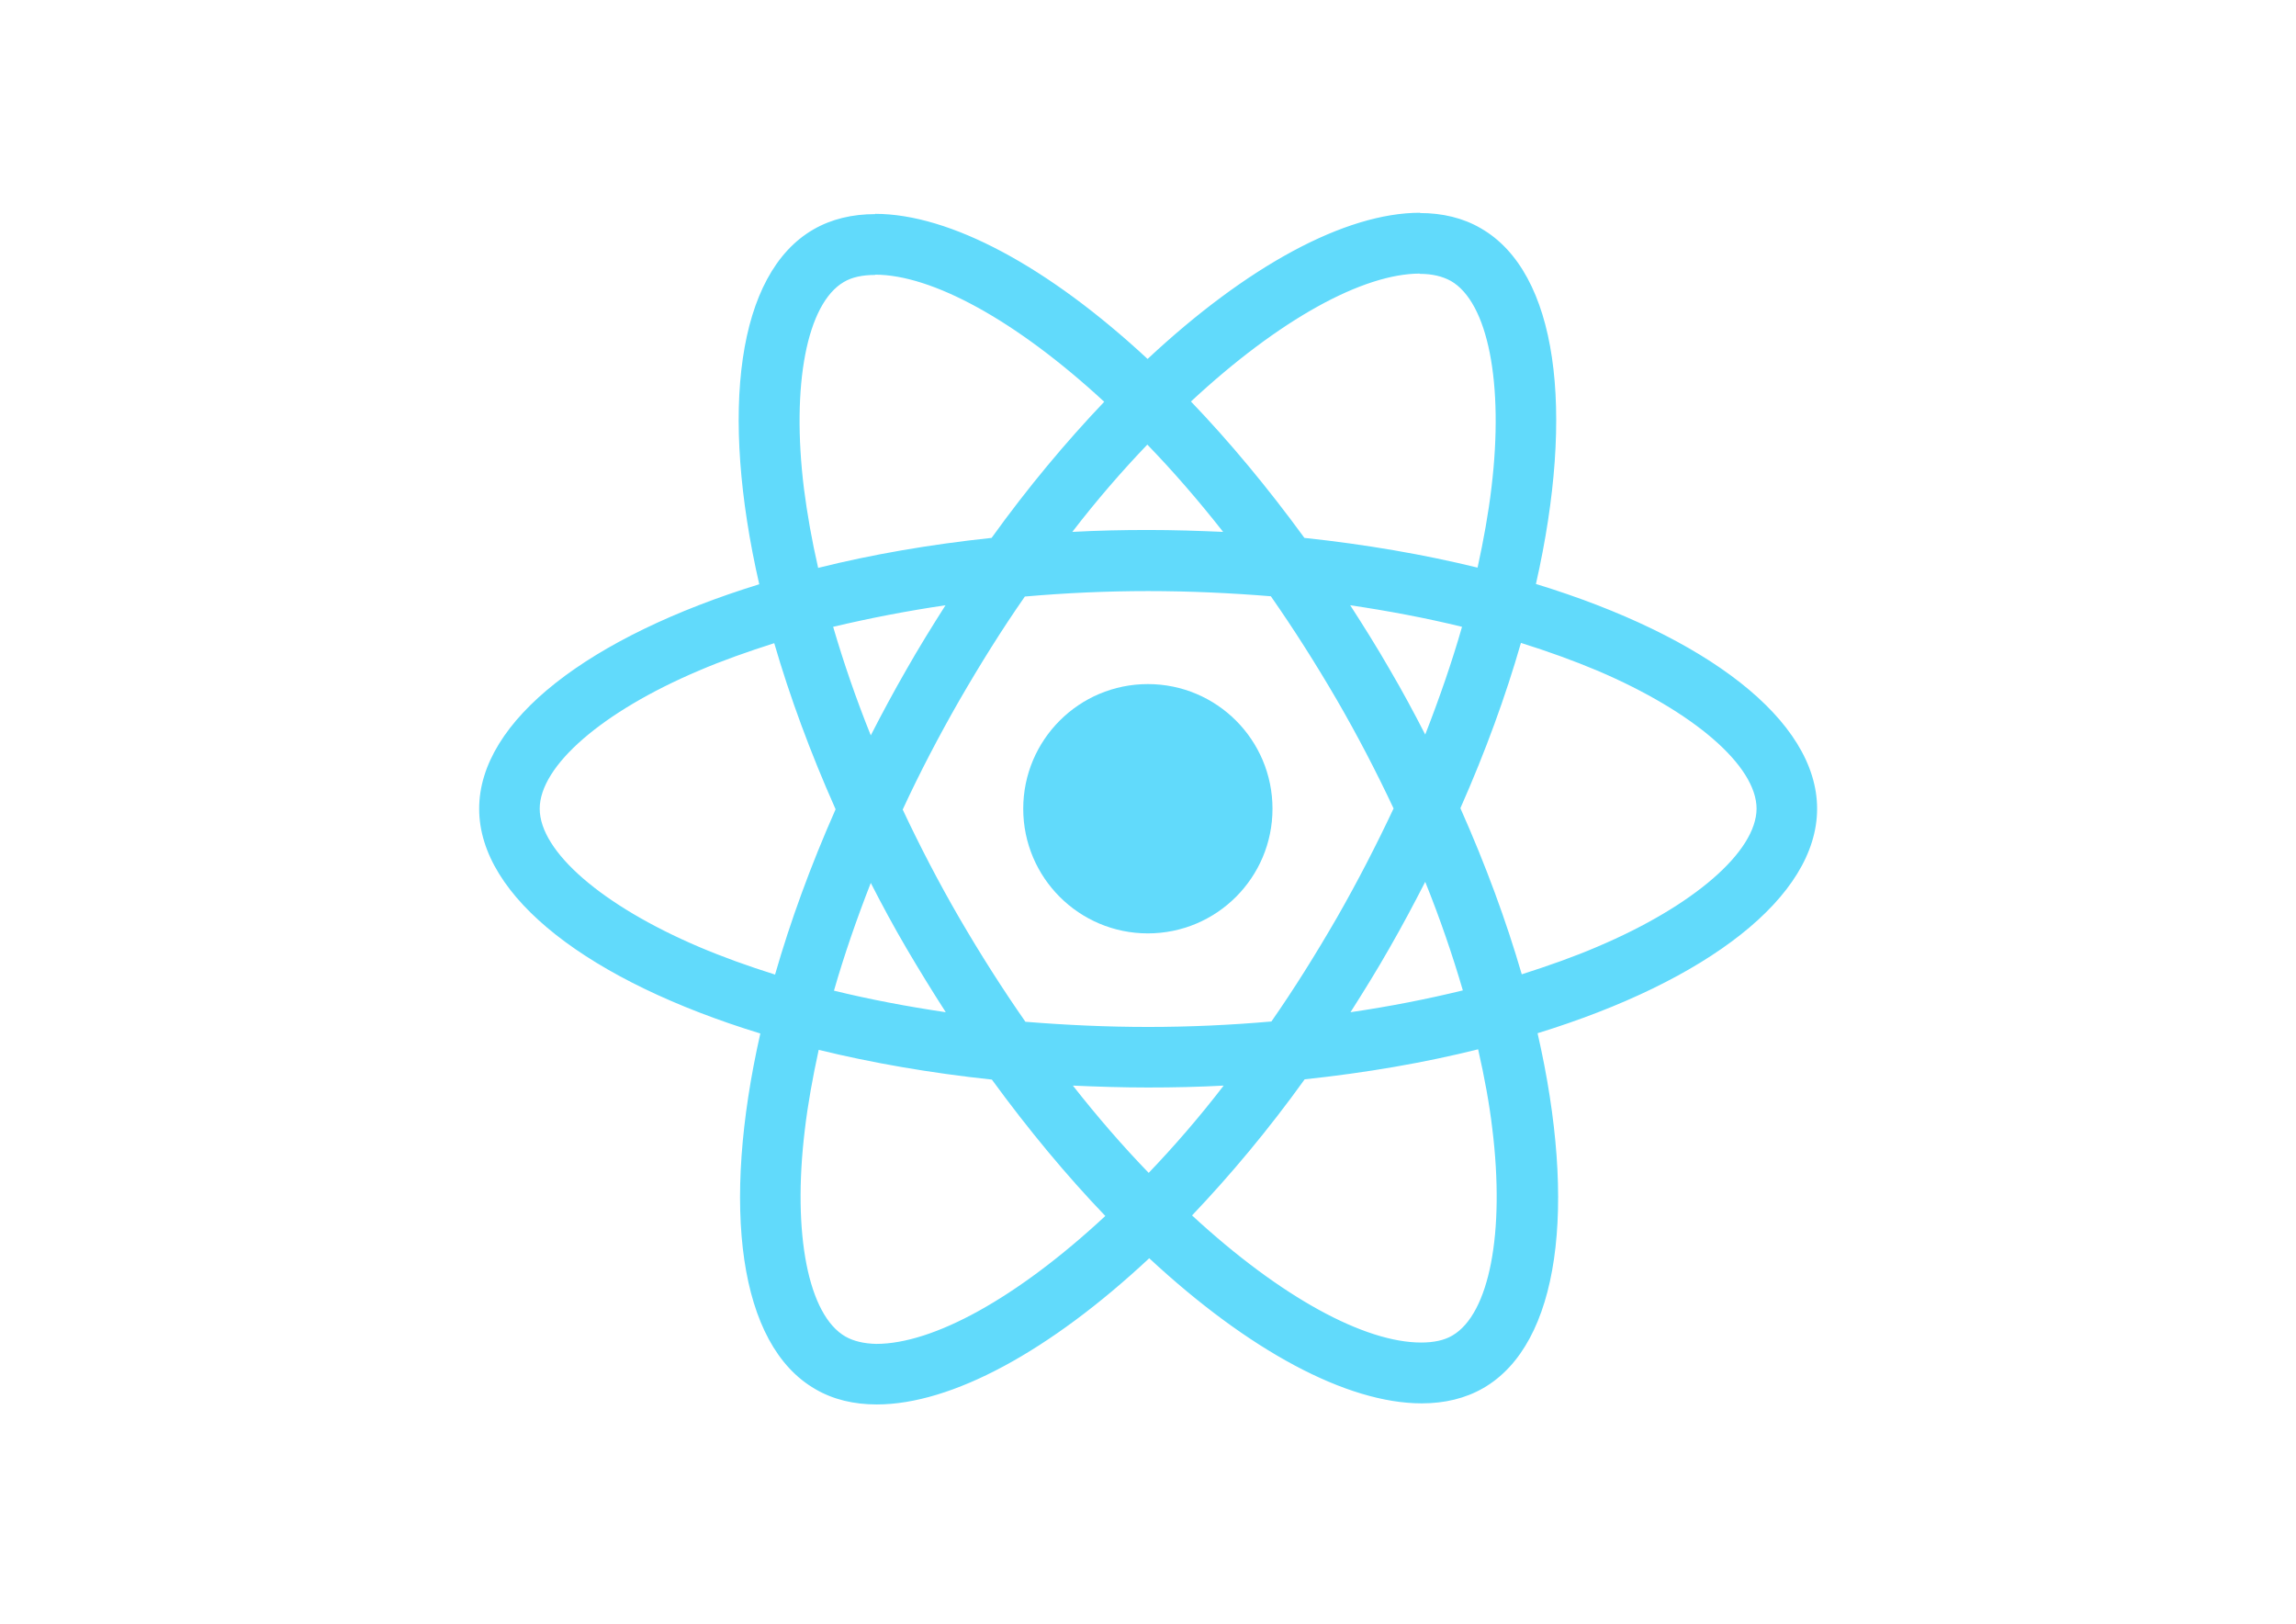
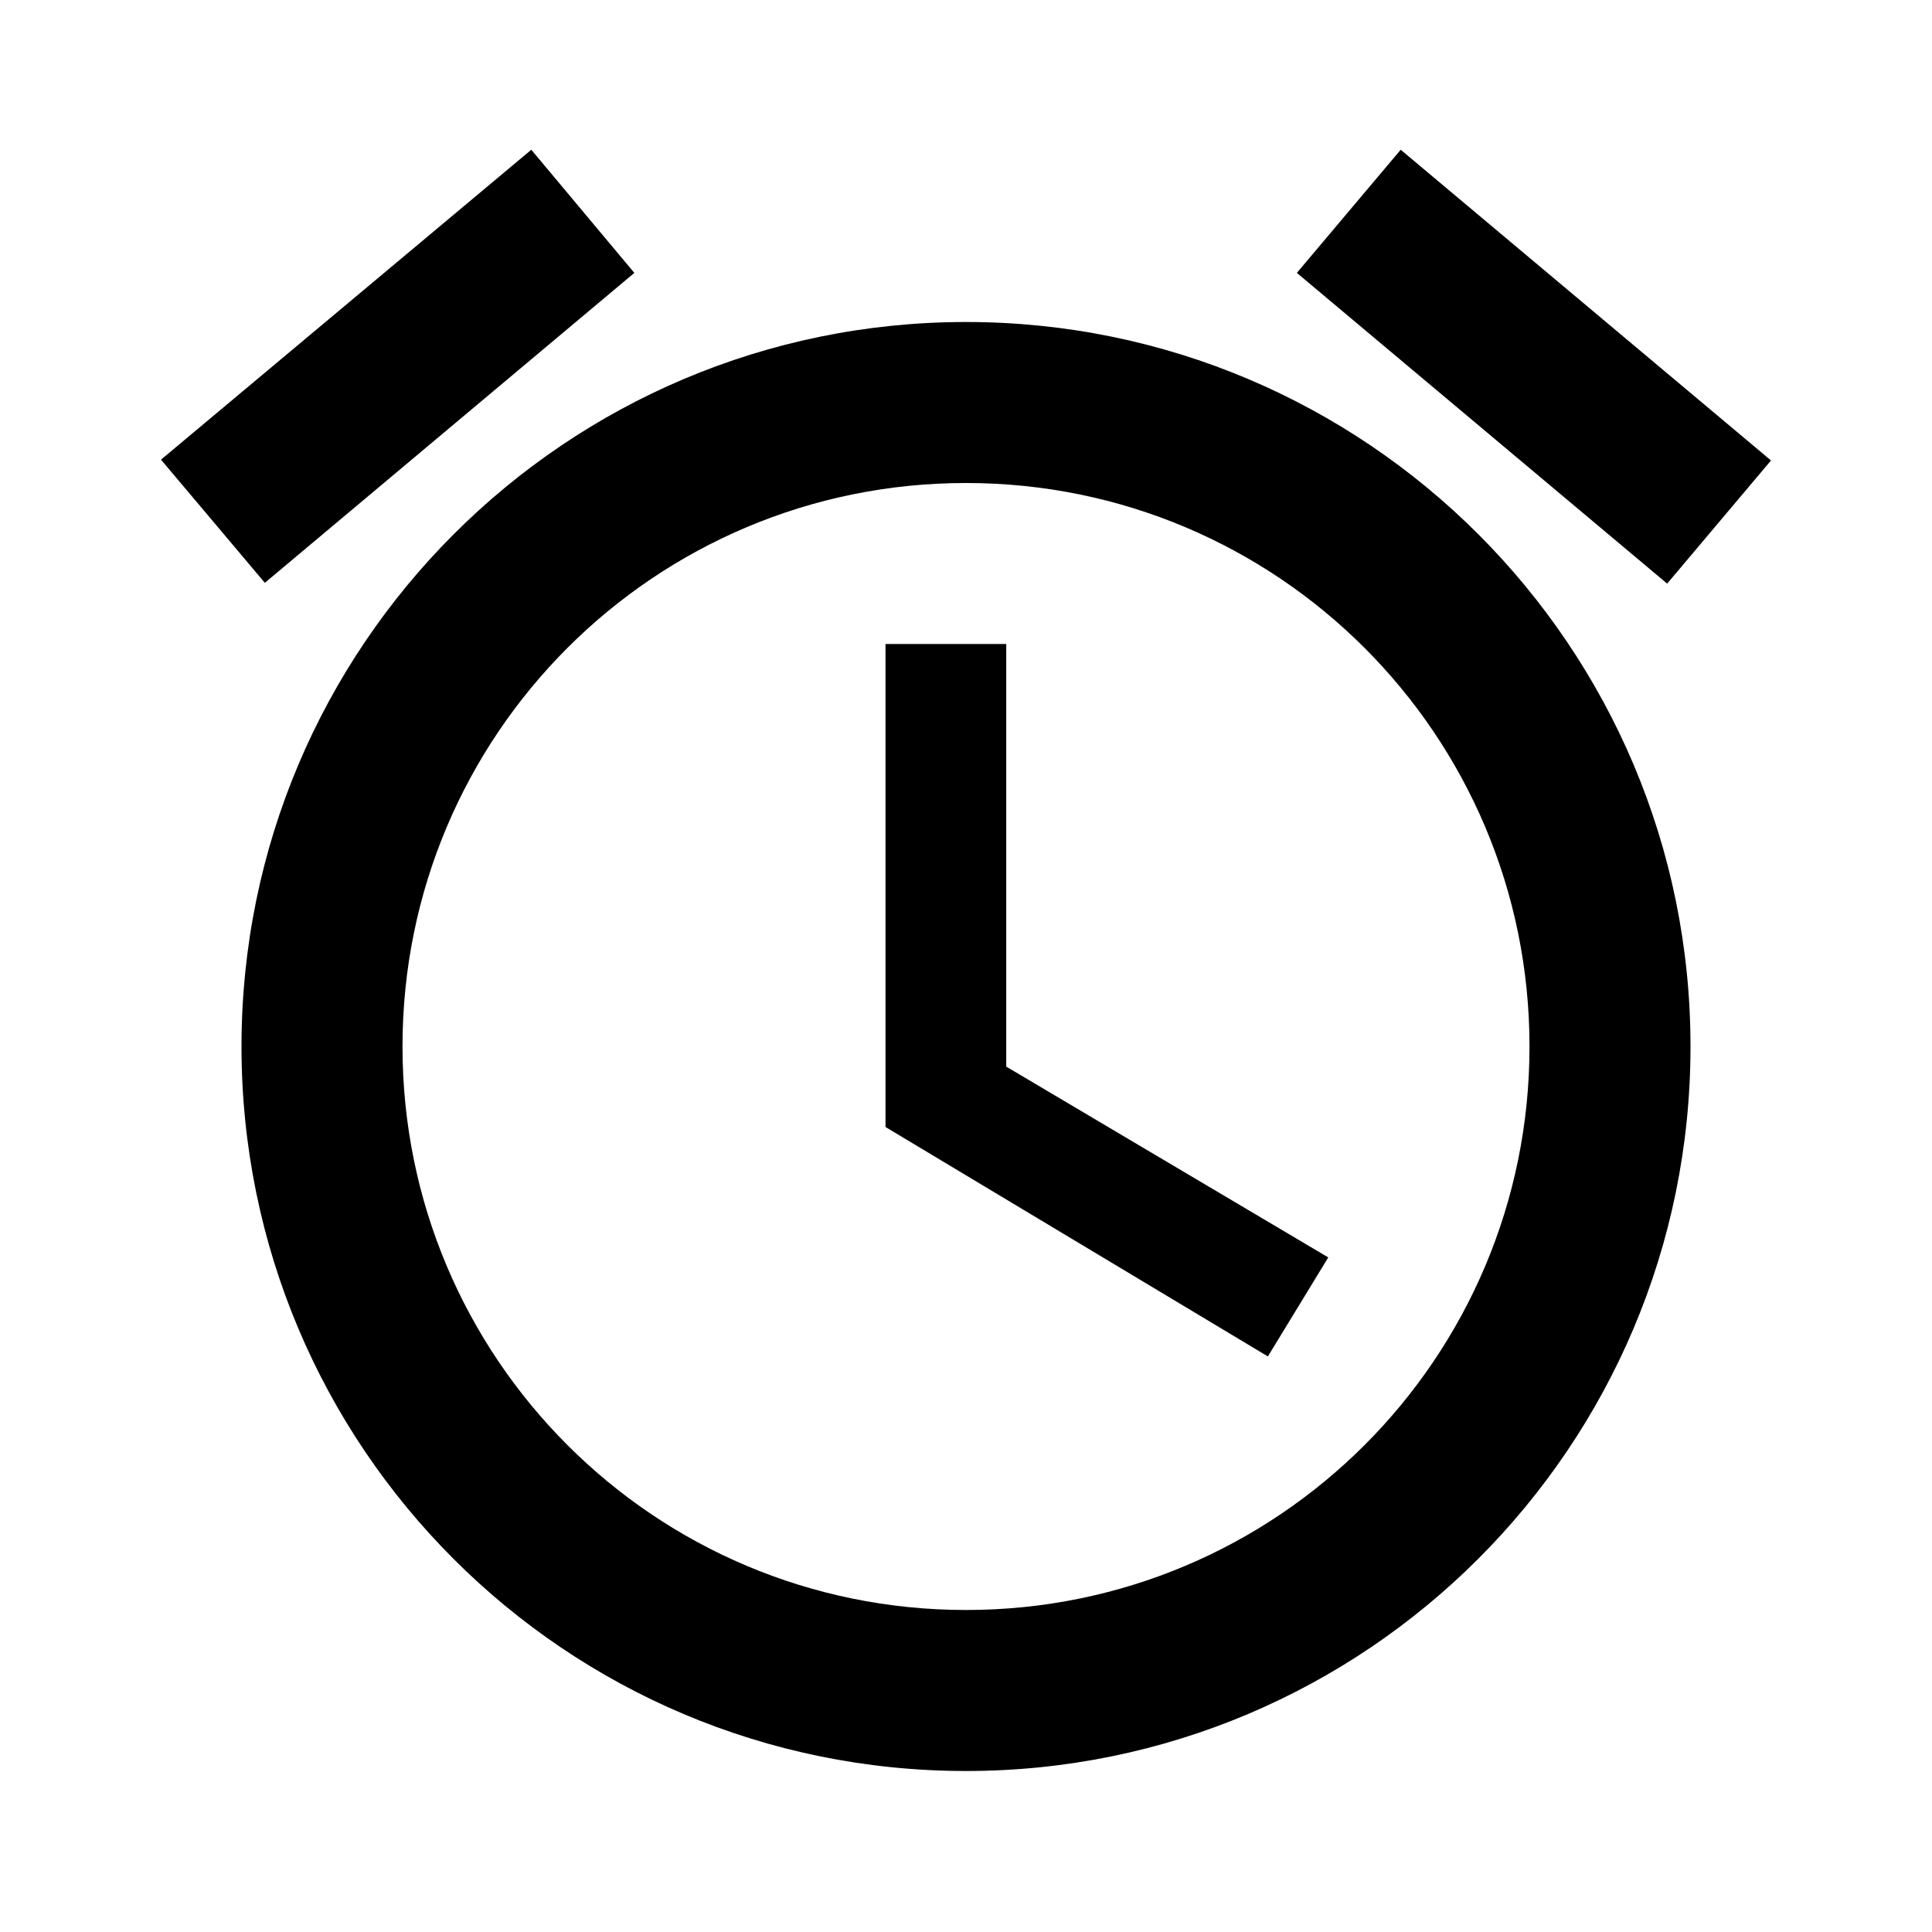
- <svg xmlns="http://www.w3.org/2000/svg" viewBox="0 0 841.9 595.3">
-   <g fill="#61DAFB">
-     <path d="M666.3 296.5c0-32.5-40.7-63.3-103.1-82.4 14.4-63.6 8-114.2-20.2-130.4-6.5-3.8-14.1-5.6-22.4-5.6v22.3c4.6 0 8.3.9 11.4 2.6 13.6 7.8 19.5 37.5 14.9 75.7-1.1 9.4-2.9 19.3-5.1 29.4-19.6-4.8-41-8.5-63.5-10.9-13.5-18.5-27.5-35.3-41.6-50 32.6-30.3 63.2-46.9 84-46.9V78c-27.5 0-63.5 19.6-99.9 53.6-36.4-33.8-72.4-53.2-99.9-53.2v22.3c20.7 0 51.4 16.5 84 46.6-14 14.7-28 31.4-41.3 49.9-22.6 2.4-44 6.1-63.6 11-2.3-10-4-19.7-5.2-29-4.7-38.2 1.1-67.9 14.6-75.8 3-1.8 6.9-2.6 11.5-2.6V78.5c-8.4 0-16 1.8-22.6 5.6-28.1 16.2-34.4 66.7-19.9 130.1-62.2 19.2-102.7 49.9-102.7 82.3 0 32.5 40.7 63.3 103.1 82.4-14.4 63.6-8 114.2 20.2 130.4 6.5 3.8 14.1 5.6 22.5 5.6 27.5 0 63.5-19.6 99.9-53.6 36.4 33.8 72.4 53.2 99.9 53.2 8.4 0 16-1.8 22.6-5.6 28.1-16.2 34.4-66.7 19.9-130.1 62-19.1 102.5-49.9 102.5-82.3zm-130.2-66.7c-3.7 12.9-8.3 26.2-13.5 39.5-4.1-8-8.4-16-13.1-24-4.6-8-9.5-15.8-14.4-23.4 14.2 2.1 27.9 4.7 41 7.9zm-45.8 106.5c-7.8 13.5-15.8 26.3-24.1 38.2-14.9 1.3-30 2-45.2 2-15.1 0-30.2-.7-45-1.9-8.3-11.9-16.4-24.6-24.2-38-7.6-13.1-14.5-26.4-20.8-39.8 6.2-13.4 13.2-26.8 20.7-39.9 7.8-13.5 15.8-26.3 24.1-38.2 14.9-1.3 30-2 45.2-2 15.1 0 30.2.7 45 1.9 8.3 11.9 16.4 24.6 24.2 38 7.6 13.1 14.5 26.4 20.8 39.8-6.3 13.4-13.2 26.8-20.7 39.9zm32.3-13c5.4 13.4 10 26.8 13.8 39.8-13.1 3.2-26.9 5.9-41.2 8 4.9-7.7 9.8-15.6 14.4-23.7 4.6-8 8.9-16.1 13-24.1zM421.2 430c-9.3-9.6-18.6-20.3-27.8-32 9 .4 18.2.7 27.5.7 9.4 0 18.7-.2 27.8-.7-9 11.7-18.3 22.4-27.5 32zm-74.4-58.9c-14.2-2.1-27.9-4.7-41-7.9 3.7-12.9 8.3-26.2 13.5-39.5 4.1 8 8.4 16 13.1 24 4.7 8 9.5 15.8 14.4 23.4zM420.7 163c9.3 9.6 18.6 20.3 27.8 32-9-.4-18.2-.7-27.5-.7-9.4 0-18.7.2-27.8.7 9-11.7 18.3-22.4 27.5-32zm-74 58.9c-4.9 7.7-9.8 15.6-14.4 23.7-4.6 8-8.9 16-13 24-5.4-13.4-10-26.8-13.8-39.8 13.1-3.1 26.9-5.8 41.2-7.9zm-90.5 125.2c-35.4-15.1-58.3-34.9-58.3-50.6 0-15.7 22.9-35.6 58.3-50.6 8.6-3.7 18-7 27.7-10.1 5.7 19.6 13.2 40 22.5 60.9-9.2 20.8-16.6 41.1-22.2 60.6-9.9-3.1-19.3-6.5-28-10.2zM310 490c-13.6-7.8-19.5-37.5-14.9-75.7 1.1-9.4 2.9-19.3 5.1-29.4 19.6 4.8 41 8.5 63.5 10.9 13.5 18.5 27.5 35.3 41.6 50-32.6 30.3-63.2 46.9-84 46.9-4.5-.1-8.3-1-11.3-2.7zm237.2-76.2c4.7 38.2-1.1 67.9-14.6 75.8-3 1.8-6.9 2.6-11.5 2.6-20.7 0-51.4-16.5-84-46.6 14-14.7 28-31.4 41.3-49.9 22.6-2.4 44-6.1 63.6-11 2.3 10.1 4.1 19.8 5.2 29.1zm38.5-66.7c-8.6 3.7-18 7-27.7 10.1-5.7-19.6-13.2-40-22.5-60.9 9.2-20.8 16.6-41.1 22.2-60.6 9.9 3.1 19.3 6.5 28.1 10.2 35.4 15.1 58.3 34.9 58.3 50.6-.1 15.7-23 35.6-58.4 50.6zM320.8 78.4z" />
-     <circle cx="420.9" cy="296.5" r="45.7" />
-     <path d="M520.5 78.1z" />
-   </g>
+ <svg xmlns="http://www.w3.org/2000/svg" width="24" height="24" viewBox="0 0 24 24">
+   <path d="M0 0h24v24H0z" fill="none" />
+   <path d="M22 5.72l-4.6-3.86-1.29 1.53 4.6 3.86L22 5.72zM7.88 3.39L6.6 1.86 2 5.71l1.29 1.53 4.59-3.85zM12.5 8H11v6l4.75 2.85.75-1.23-4-2.37V8zM12 4c-4.97 0-9 4.03-9 9s4.02 9 9 9c4.97 0 9-4.03 9-9s-4.03-9-9-9zm0 16c-3.87 0-7-3.13-7-7s3.13-7 7-7 7 3.13 7 7-3.13 7-7 7z" />
</svg>
